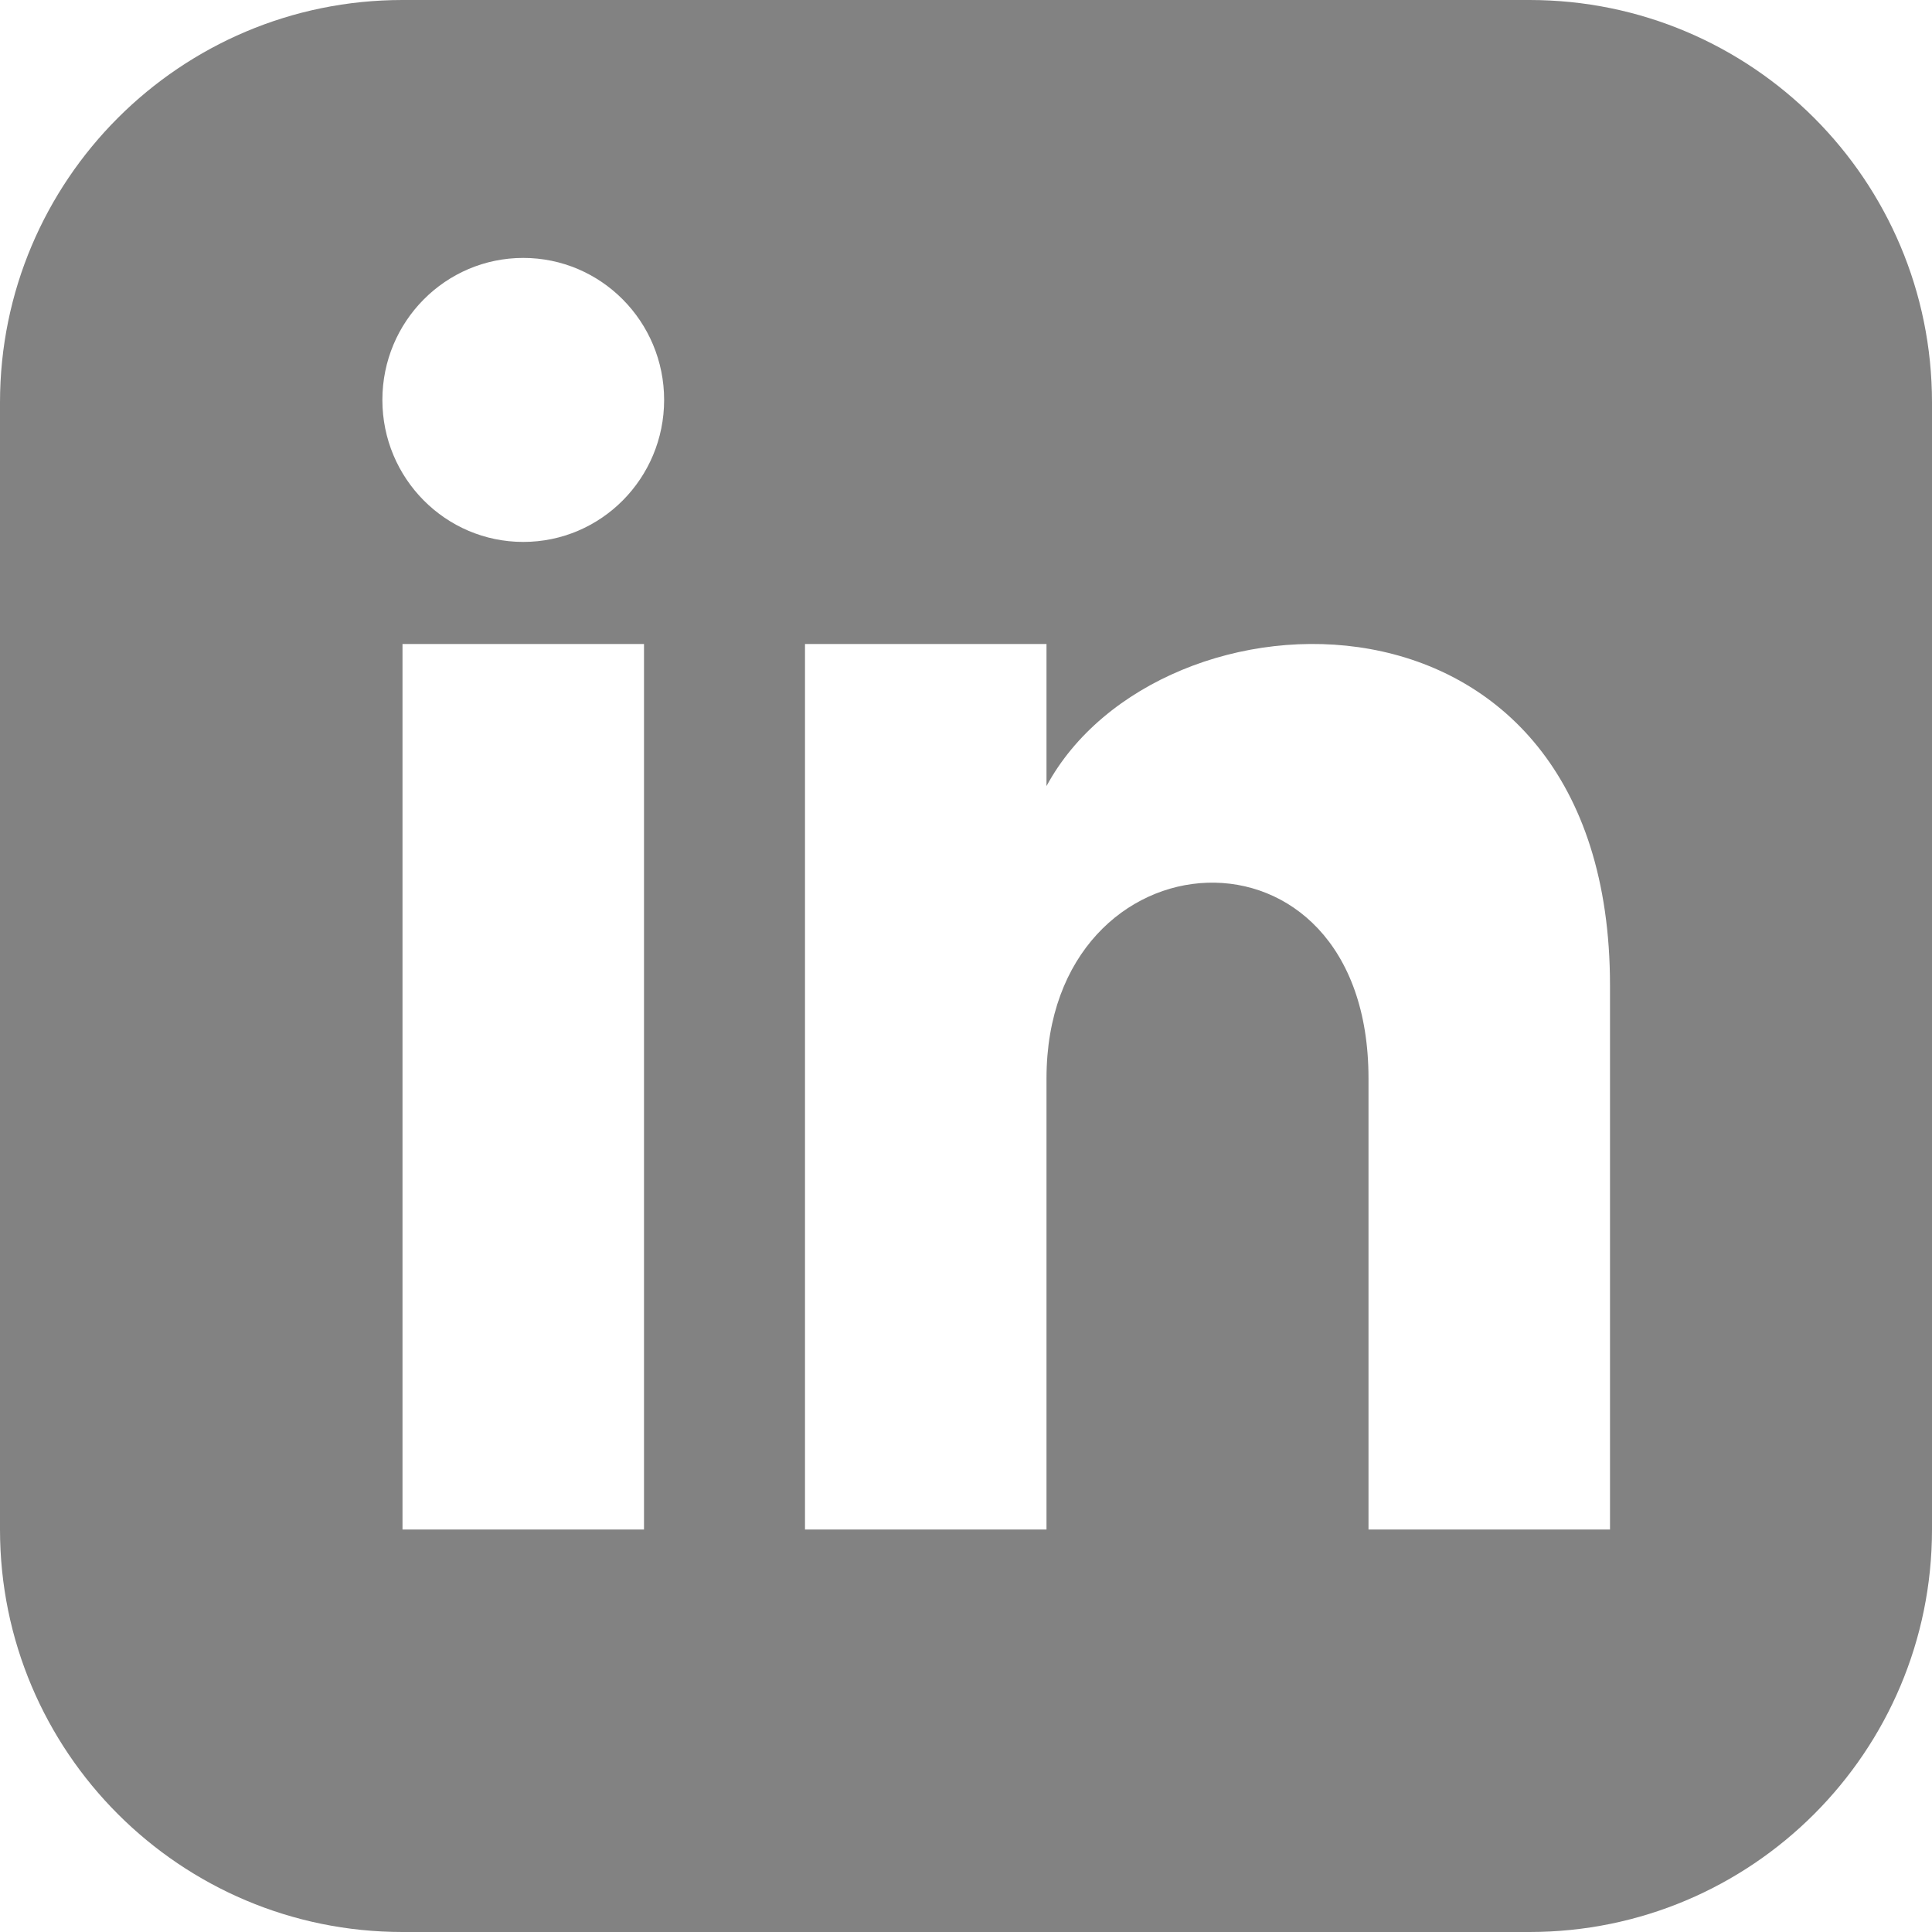
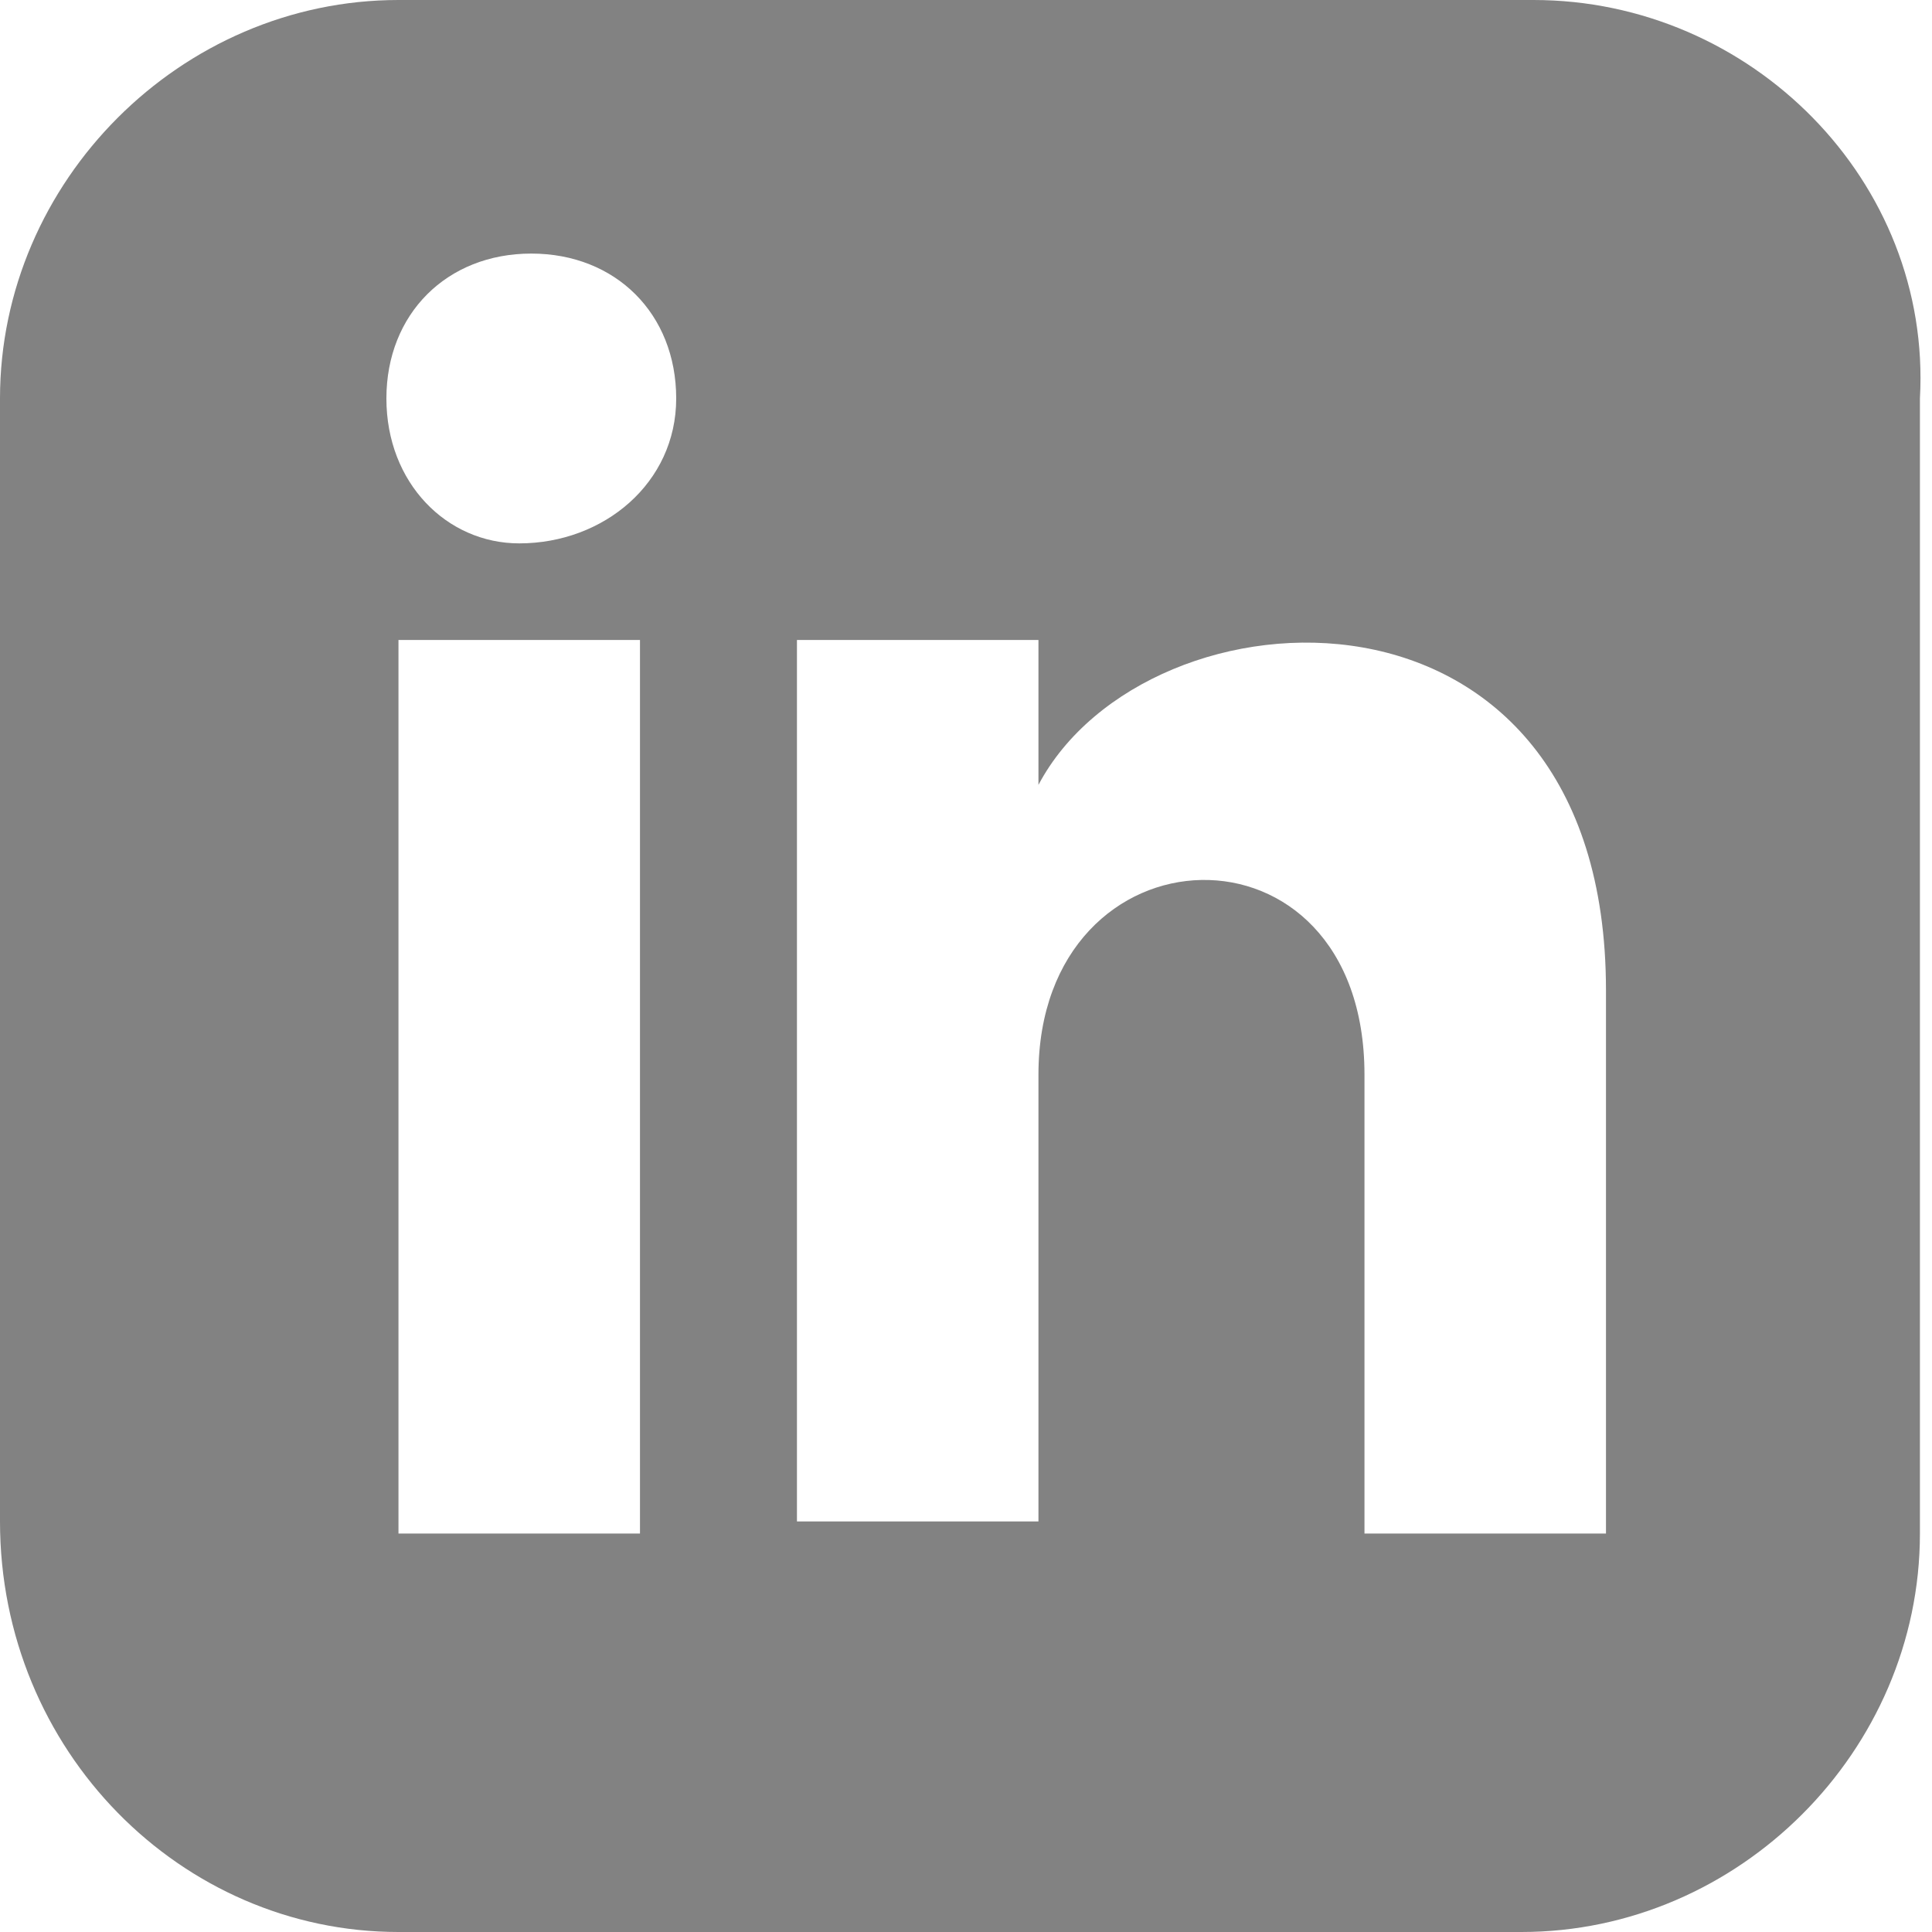
- <svg viewBox="0 0 24 24" width="16" height="16">
-   <path fill="#828282" d="M19 0h-14c-2.761 0-5 2.239-5 5v14c0 2.761 2.239 5 5 5h14c2.762 0 5-2.239 5-5v-14c0-2.761-2.238-5-5-5zm-11 19h-3v-11h3v11zm-1.5-12.268c-.966 0-1.75-.79-1.75-1.764s.784-1.764 1.75-1.764 1.75.79 1.75 1.764-.783 1.764-1.75 1.764zm13.5 12.268h-3v-5.604c0-3.368-4-3.113-4 0v5.604h-3v-11h3v1.765c1.396-2.586 7-2.777 7 2.476v6.759z" />
+ <svg xmlns="http://www.w3.org/2000/svg" version="1.1" id="Lager_1" x="0px" y="0px" viewBox="0 0 16 16" style="enable-background:new 0 0 16 16;" xml:space="preserve">
+   <style type="text/css">
+ 	.st0{fill:#828282;}
+ </style>
+   <path class="st0" d="M12.7,0H3.3C1.5,0,0,1.5,0,3.3v9.3C0,14.5,1.5,16,3.3,16h9.3c1.8,0,3.3-1.5,3.3-3.3V3.3C16,1.5,14.5,0,12.7,0z   M5.3,12.7h-2V5.3h2V12.7z M4.3,4.5C3.7,4.5,3.2,4,3.2,3.3s0.5-1.2,1.2-1.2s1.2,0.5,1.2,1.2S5,4.5,4.3,4.5z M13.3,12.7h-2V8.9  c0-2.2-2.7-2.1-2.7,0v3.7h-2V5.3h2v1.2c0.9-1.7,4.7-1.9,4.7,1.7V12.7z" />
</svg>
